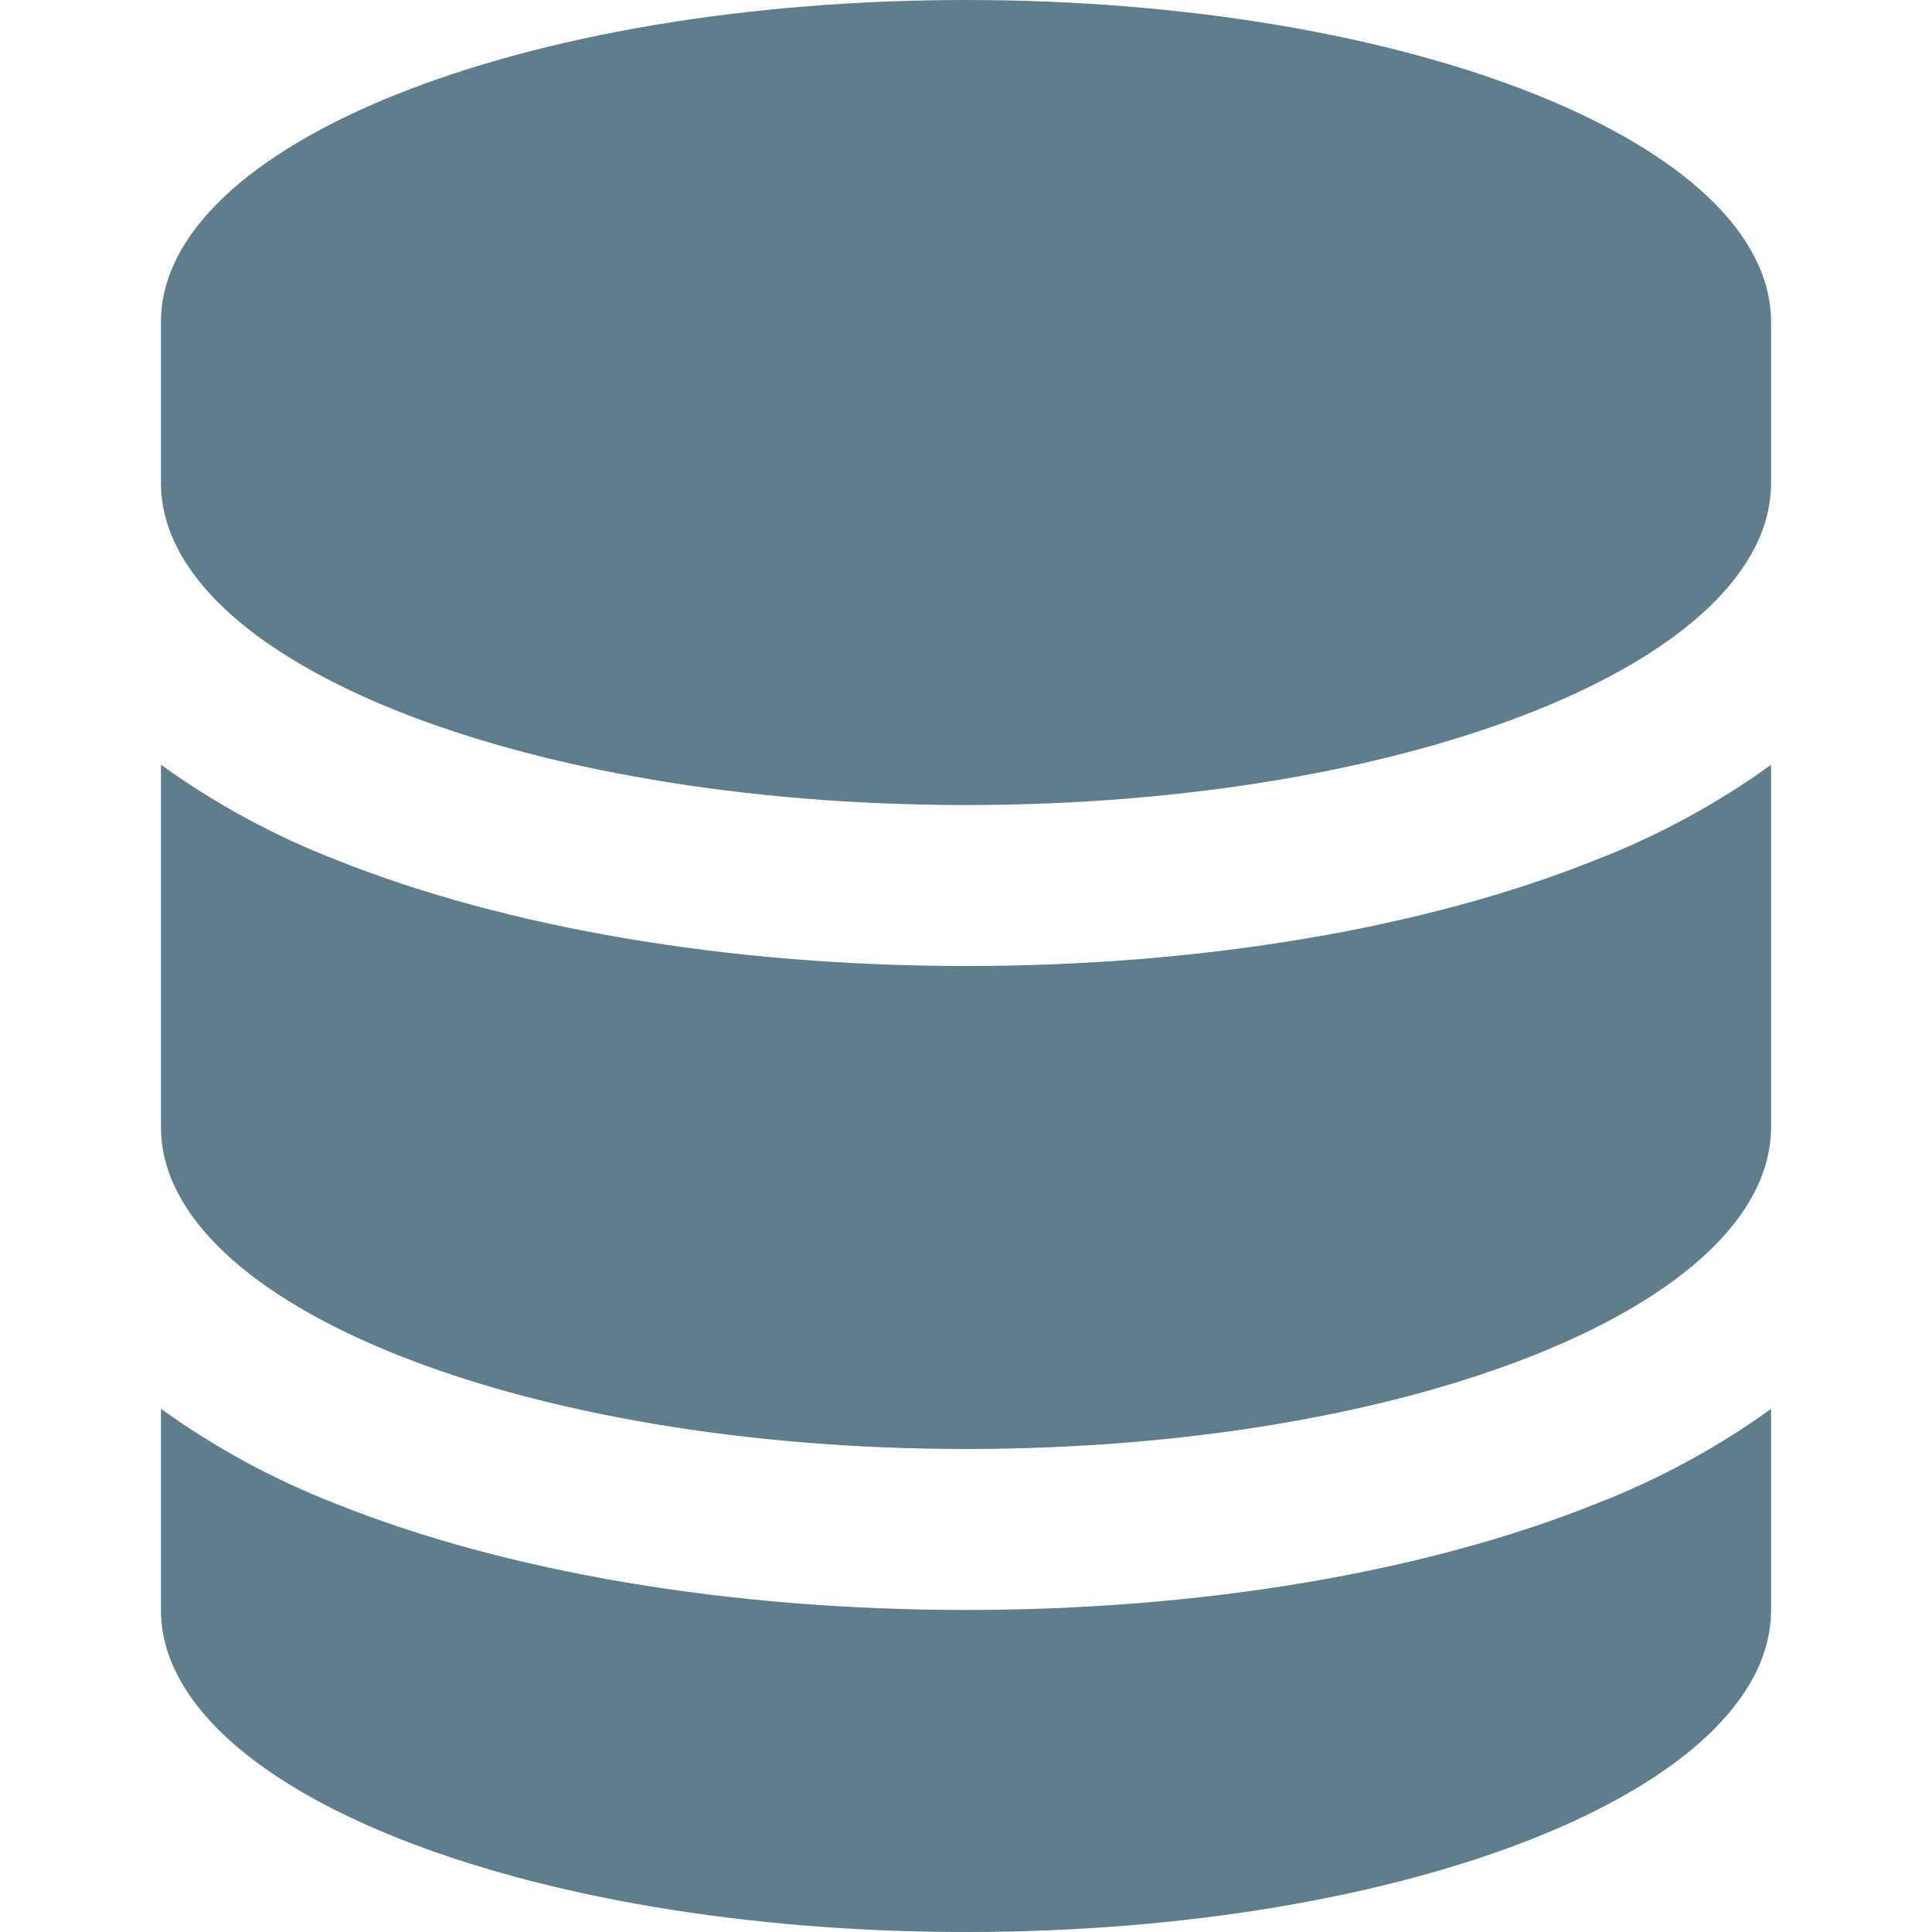
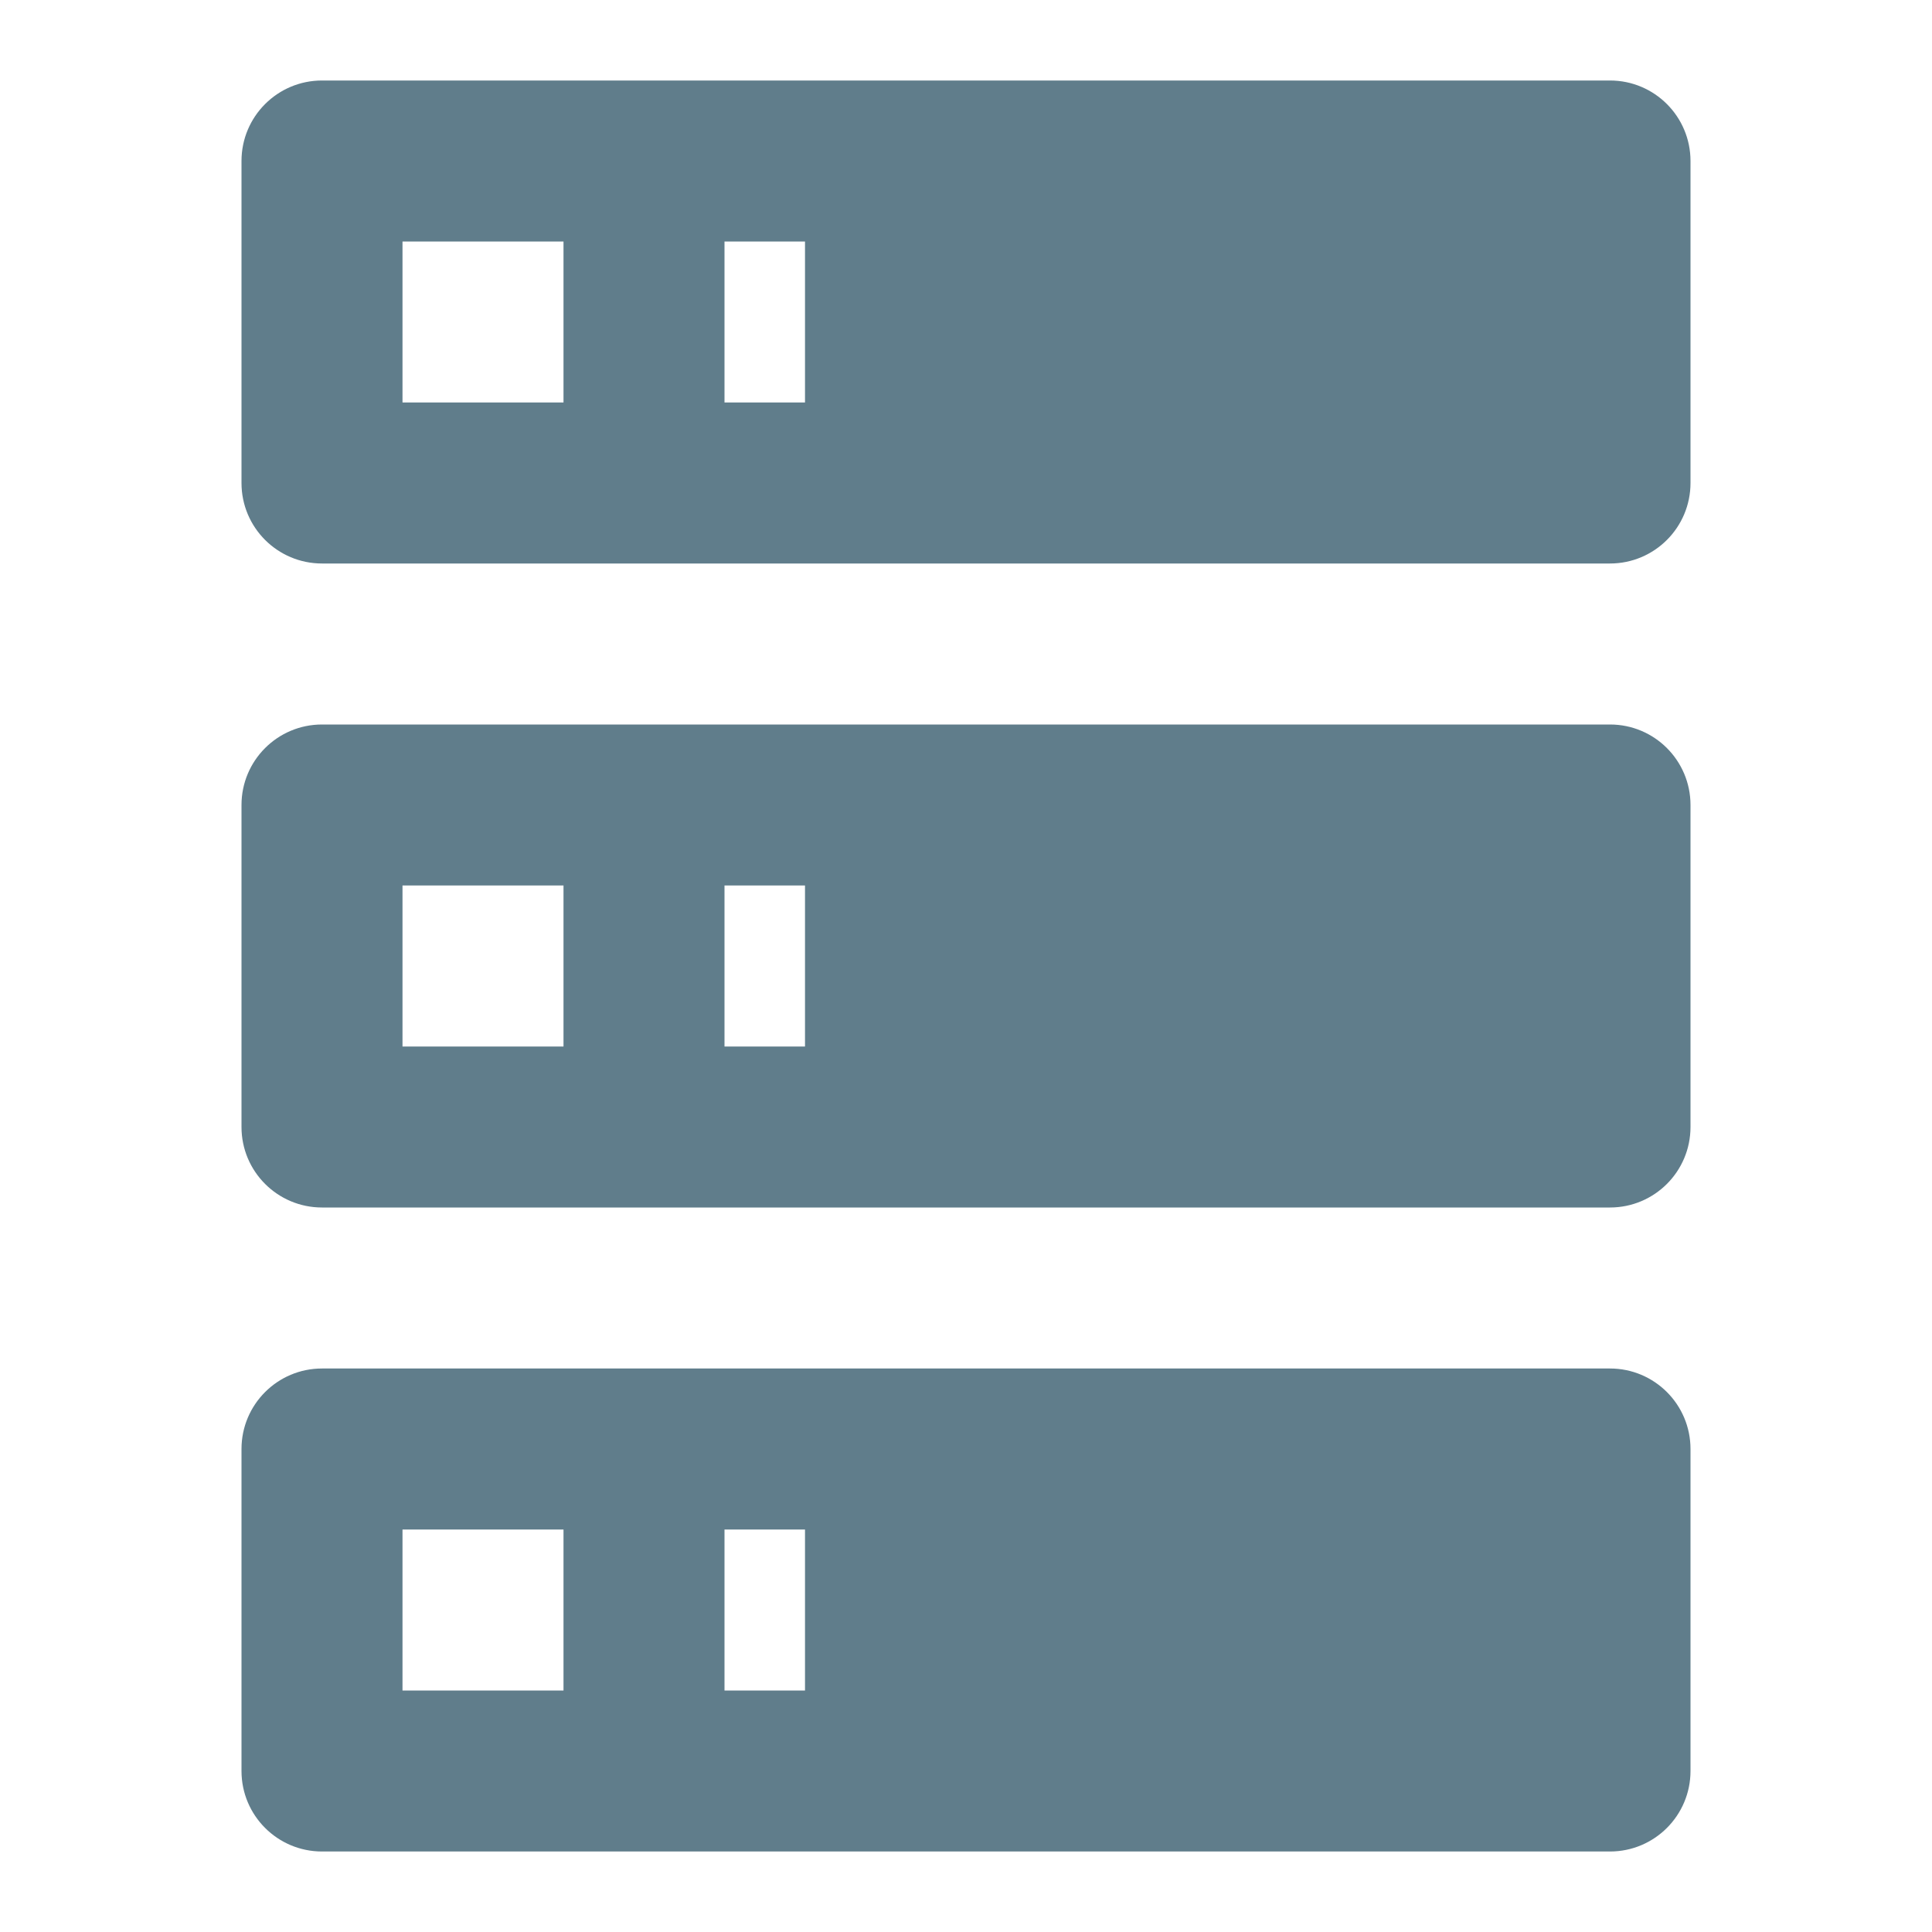
- <svg xmlns="http://www.w3.org/2000/svg" width="16" height="16" fill="#607D8B" class="bi bi-server" viewBox="0 0 16 16">
-   <path d="M1.333 2.667C1.333 1.194 4.318 0 8 0s6.667 1.194 6.667 2.667V4c0 1.473-2.985 2.667-6.667 2.667S1.333 5.473 1.333 4z" />
-   <path d="M1.333 6.334v3C1.333 10.805 4.318 12 8 12s6.667-1.194 6.667-2.667V6.334a6.5 6.5 0 0 1-1.458.79C11.81 7.684 9.967 8 8 8s-3.809-.317-5.208-.876a6.5 6.5 0 0 1-1.458-.79z" />
-   <path d="M14.667 11.668a6.5 6.5 0 0 1-1.458.789c-1.4.56-3.242.876-5.21.876-1.966 0-3.809-.316-5.208-.876a6.5 6.5 0 0 1-1.458-.79v1.666C1.333 14.806 4.318 16 8 16s6.667-1.194 6.667-2.667z" />
+ <svg xmlns="http://www.w3.org/2000/svg" id="mdi-server" viewBox="0 0 24 24" fill="#607D8B">
+   <path d="M4,1H20A1,1 0 0,1 21,2V6A1,1 0 0,1 20,7H4A1,1 0 0,1 3,6V2A1,1 0 0,1 4,1M4,9H20A1,1 0 0,1 21,10V14A1,1 0 0,1 20,15H4A1,1 0 0,1 3,14V10A1,1 0 0,1 4,9M4,17H20A1,1 0 0,1 21,18V22A1,1 0 0,1 20,23H4A1,1 0 0,1 3,22V18A1,1 0 0,1 4,17M9,5H10V3H9V5M9,13H10V11H9V13M9,21H10V19H9V21M5,3V5H7V3H5M5,11V13H7V11H5M5,19V21H7V19H5Z" />
</svg>
